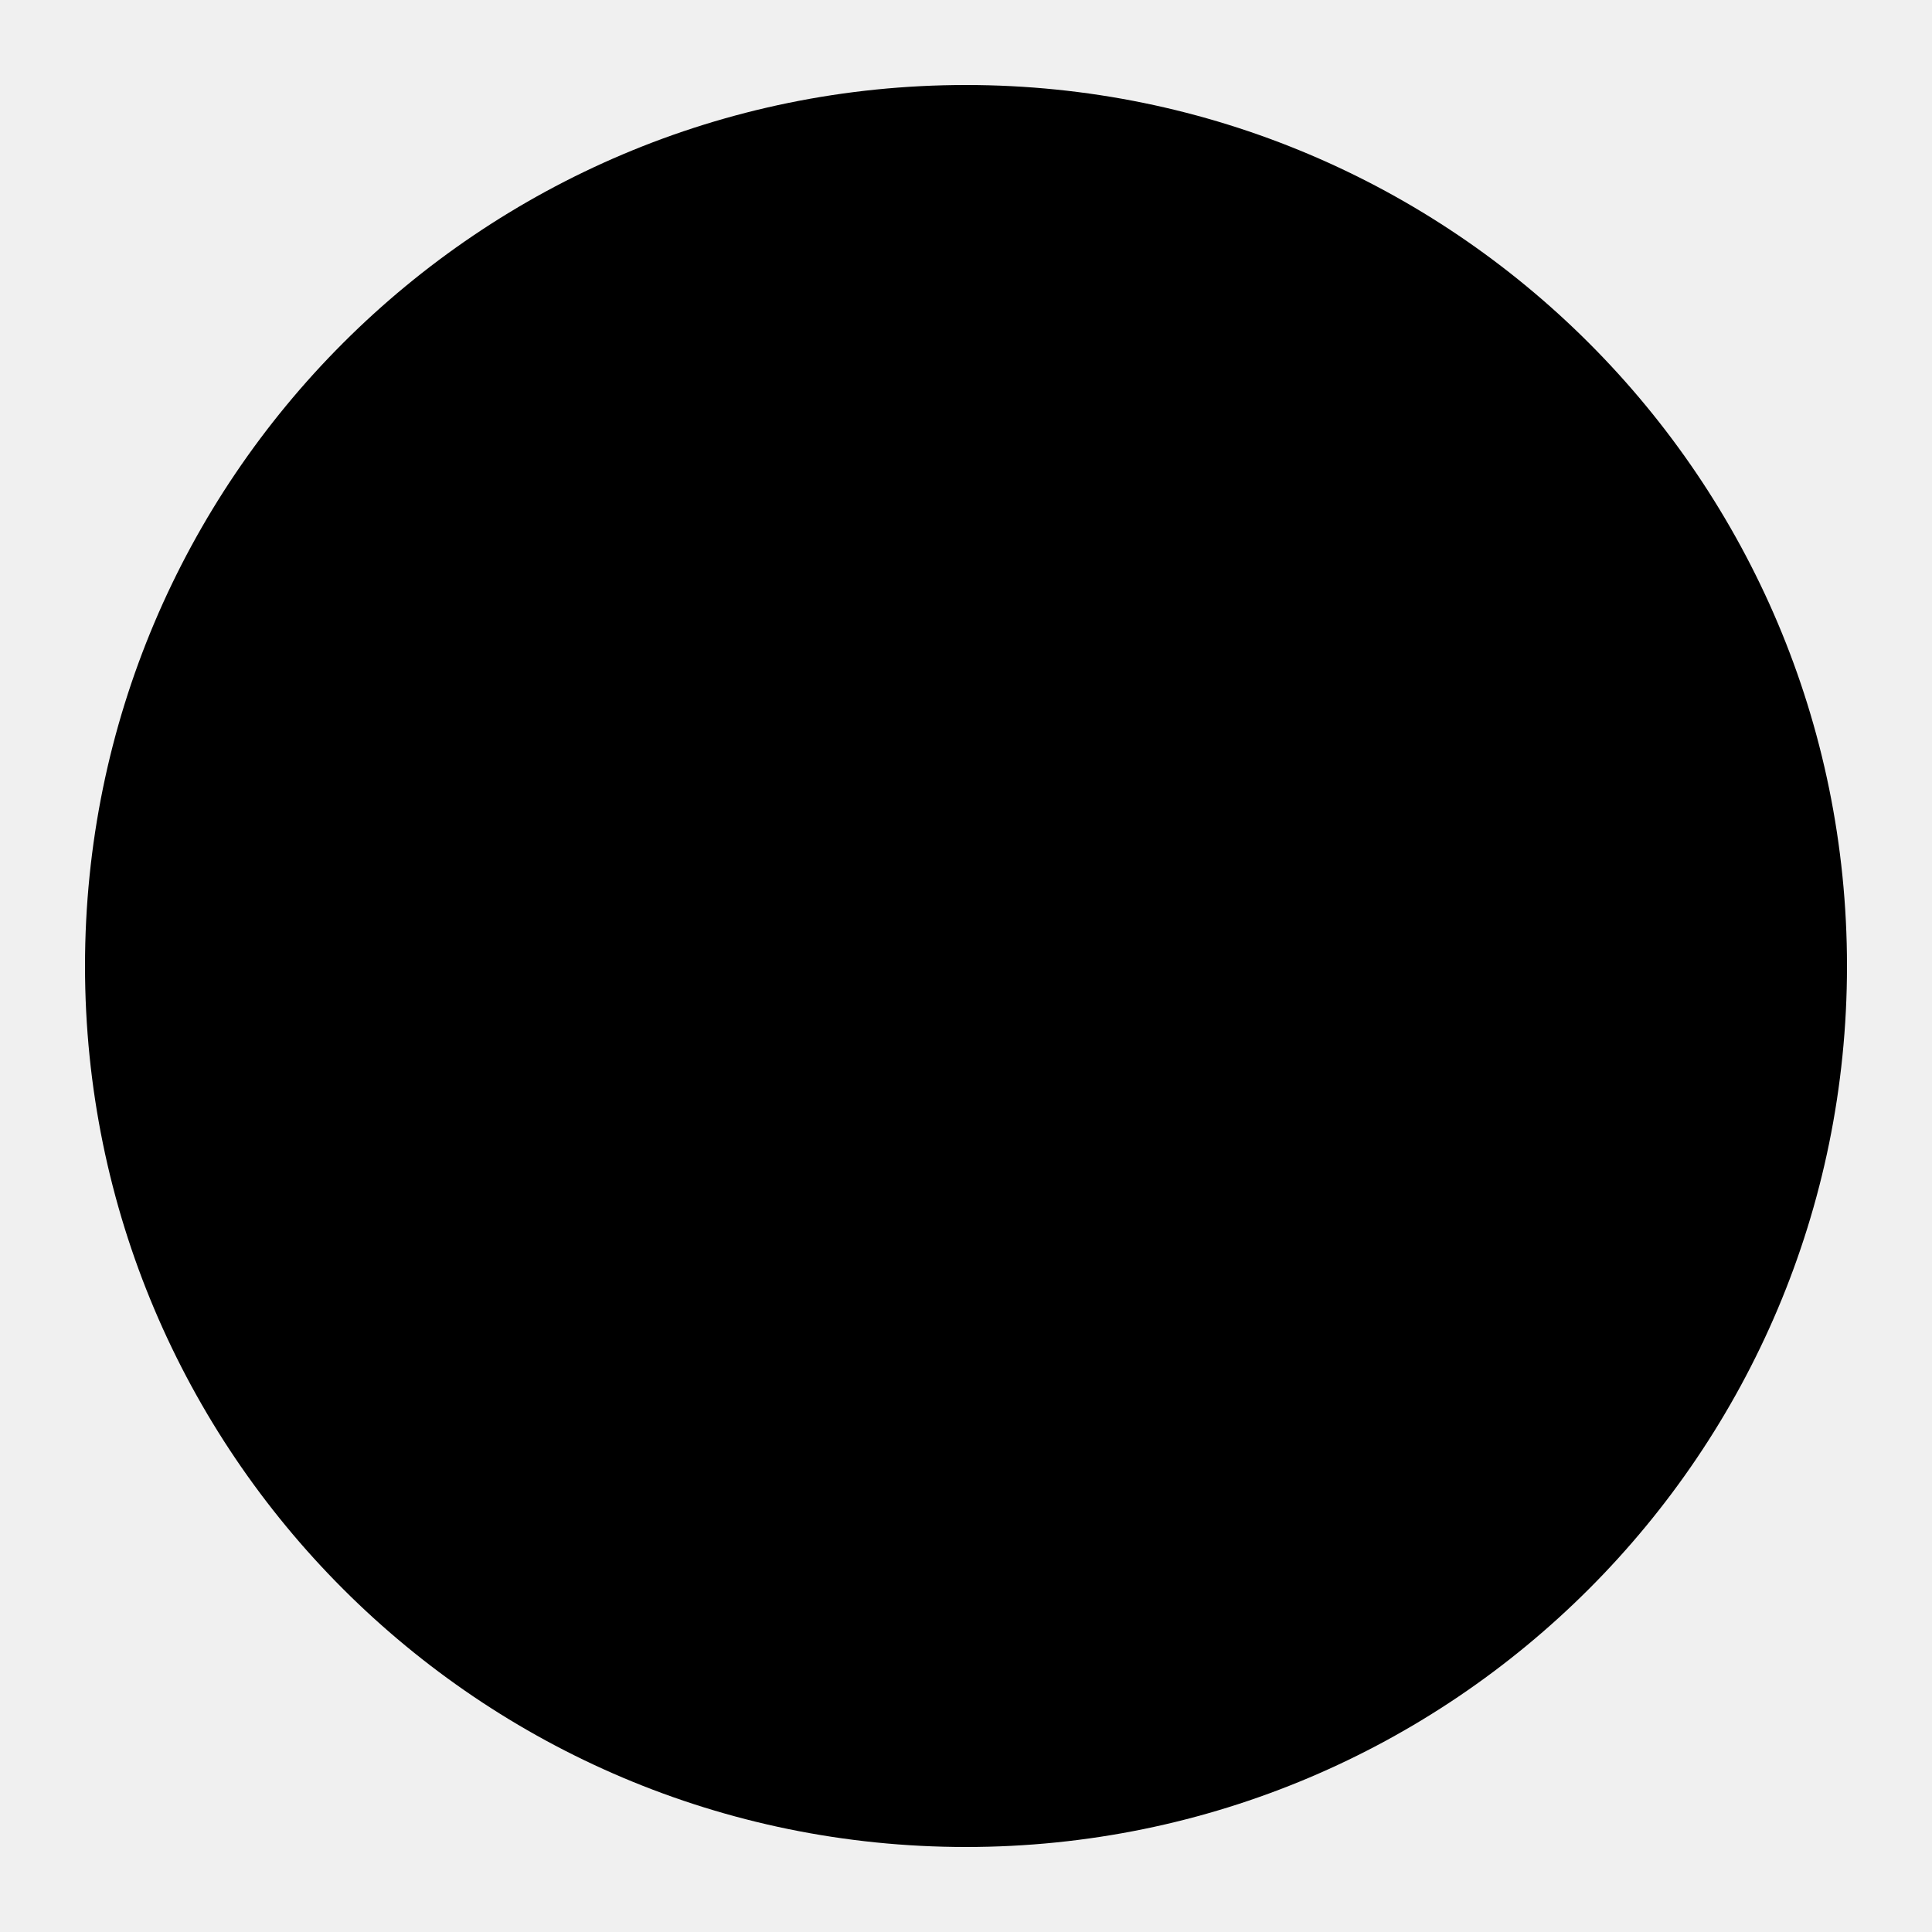
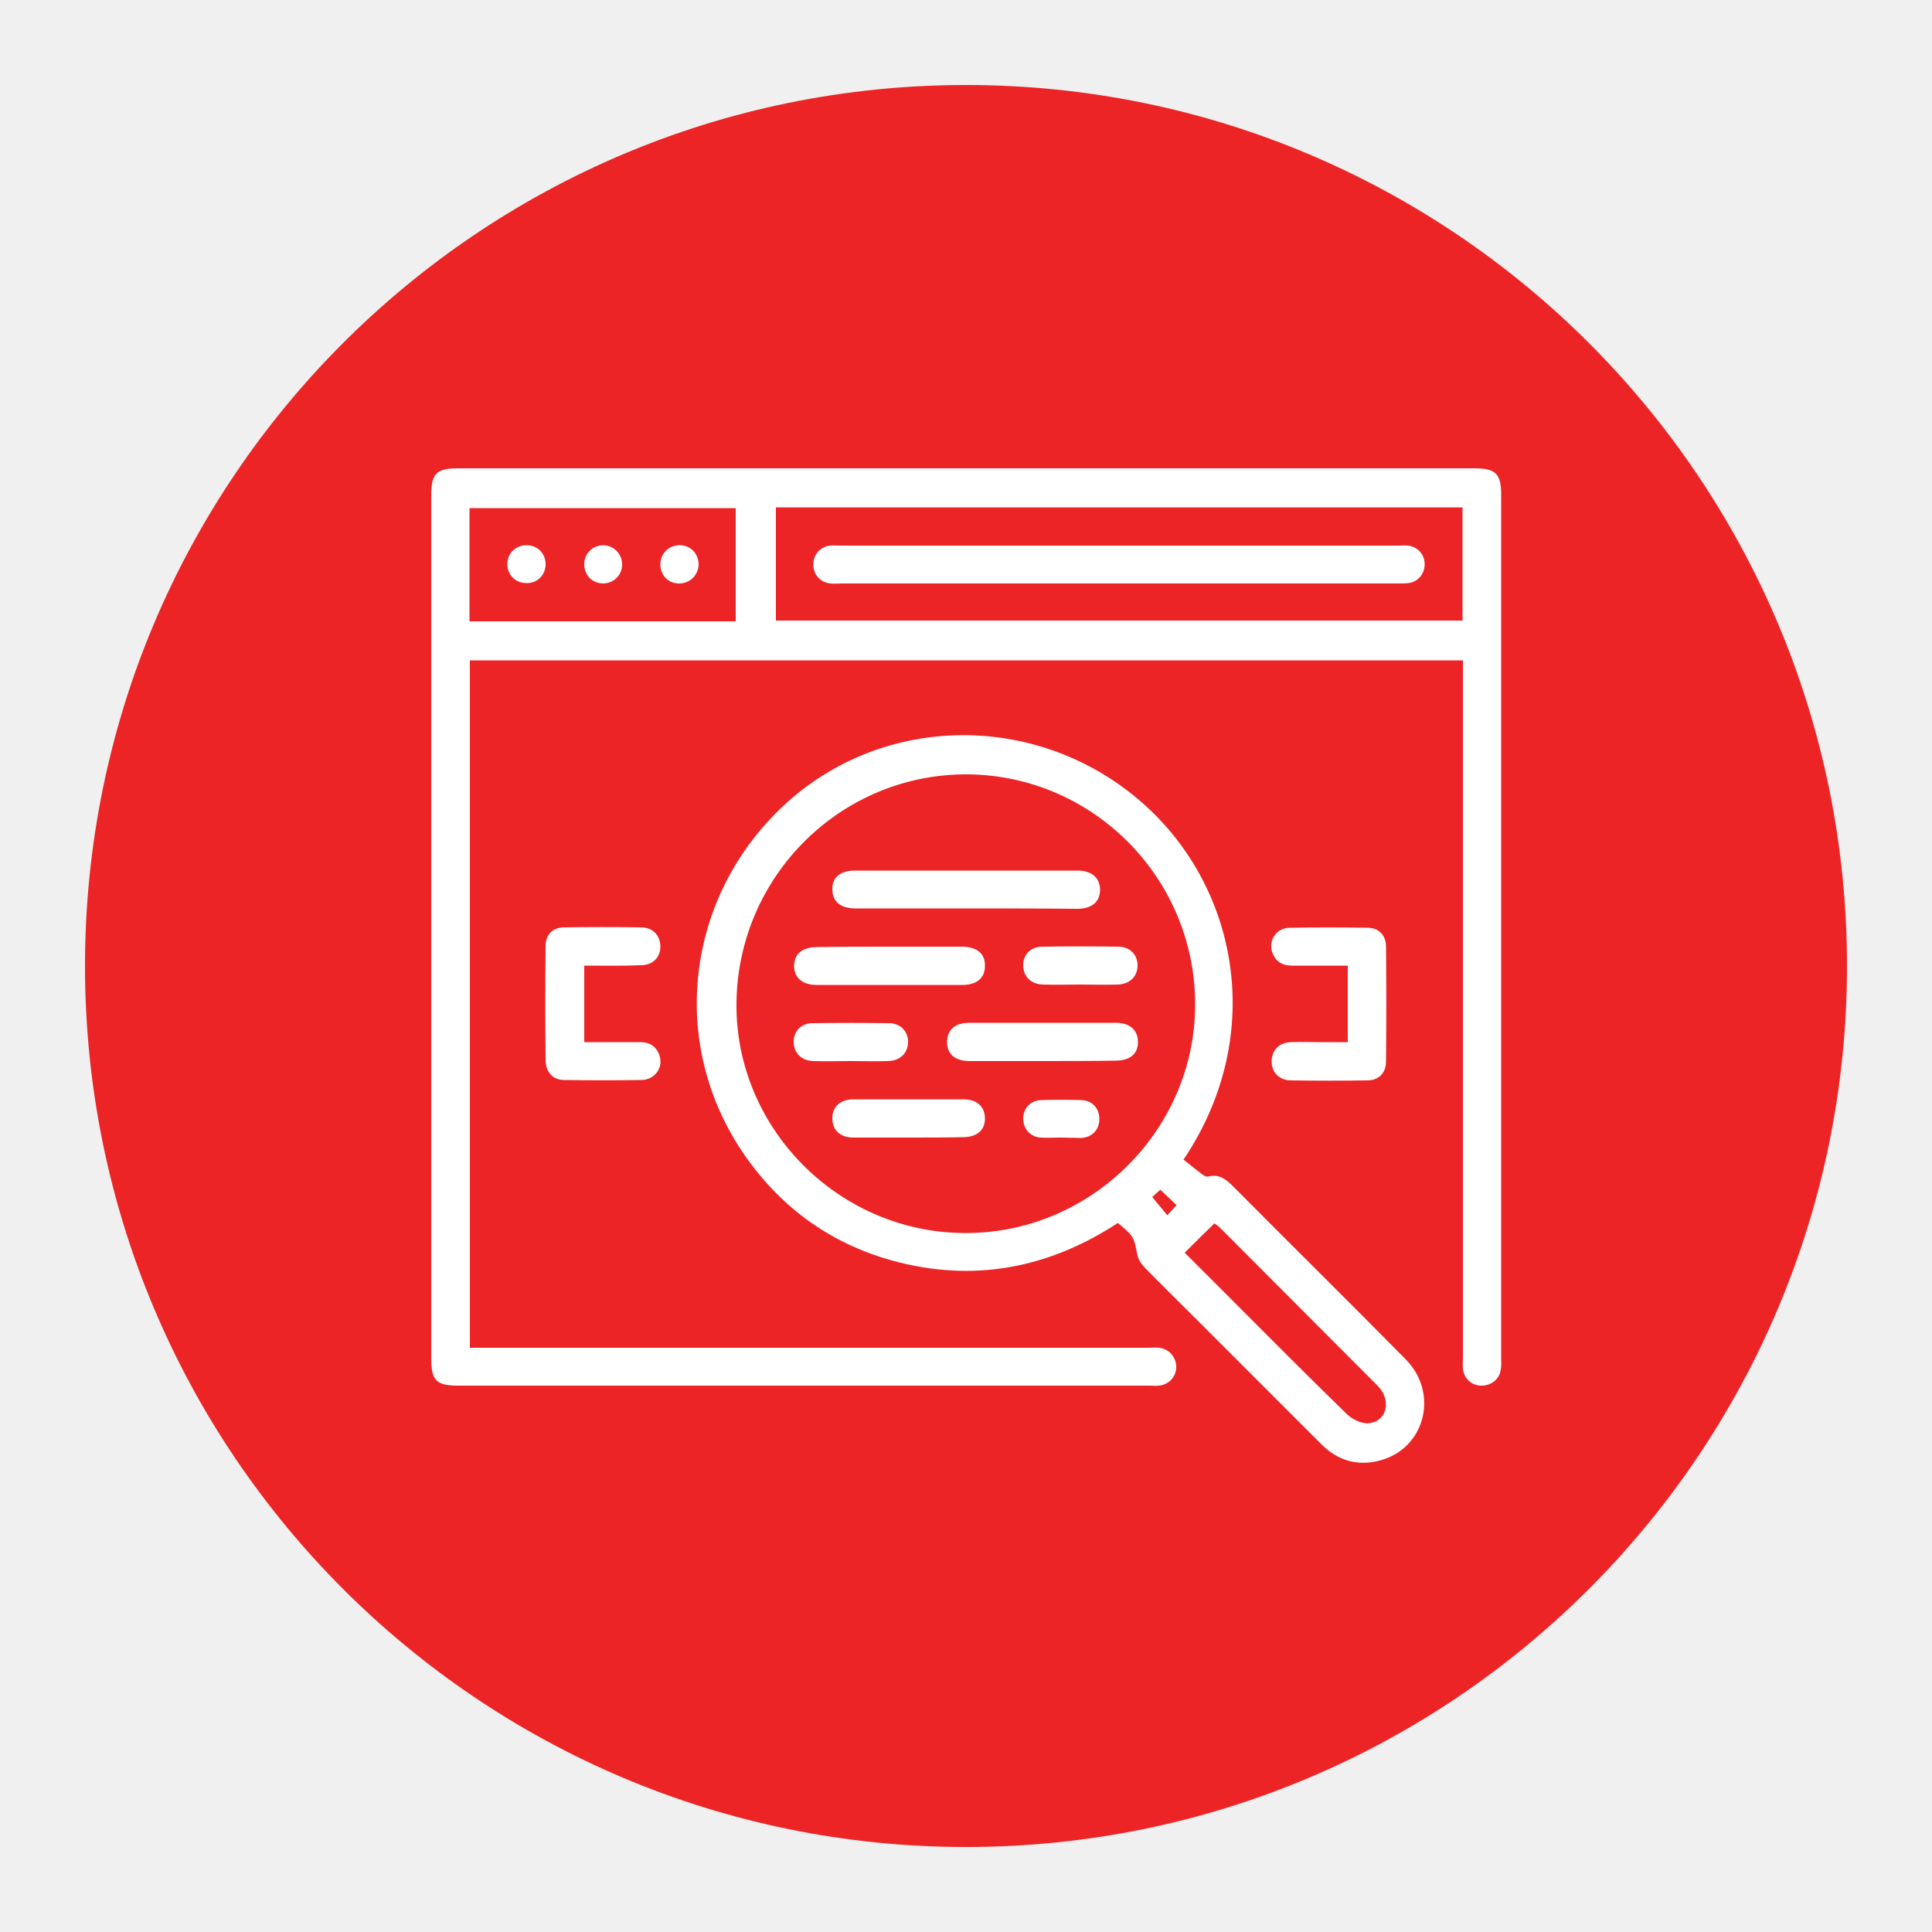
<svg xmlns="http://www.w3.org/2000/svg" version="1.1" id="Layer_1" x="0px" y="0px" viewBox="0 0 500 500" style="enable-background:new 0 0 500 500;" xml:space="preserve">
  <style type="text/css">
	.st0{fill:#EC2426;}
	.st1{fill:#FFFFFF;}
</style>
-   <circle className="st0" cx="250" cy="250" r="228" />
+   <circle class="st0" cx="250" cy="250" r="228" />
  <g id="_x31_s8Svk_00000053536103958665356360000017094271371297178000_">
    <g>
-       <path className="st1" d="M378.6,170.9c-85.9,0-171.4,0-257,0c0,59.2,0,118.3,0,177.9c1.3,0,2.5,0,3.8,0c57.2,0,114.4,0,171.5,0    c1,0,2.1-0.1,3.1,0c2.5,0.3,4.3,2.3,4.4,4.8c0.1,2.6-1.8,4.7-4.4,5c-0.8,0.1-1.6,0-2.5,0c-59.6,0-119.3,0-178.9,0    c-5.7,0-7-1.3-7-7.1c0-74.4,0-148.8,0-223.2c0-5.8,1.3-7.1,7-7.1c87.7,0,175.3,0,263,0c5.5,0,6.9,1.4,6.9,6.9    c0,74.5,0,149,0,223.5c0,0.9,0.1,1.9-0.1,2.8c-0.3,2.5-2.4,4.2-5,4.2c-2.5,0-4.5-1.8-4.8-4.3c-0.1-1,0-2.1,0-3.1    c0-58.8,0-117.7,0-176.5C378.6,173.6,378.6,172.4,378.6,170.9z M200.8,131.3c0,10,0,19.7,0,29.3c59.4,0,118.5,0,177.7,0    c0-9.9,0-19.5,0-29.3C319.1,131.3,260.1,131.3,200.8,131.3z M190.4,160.8c0-10,0-19.7,0-29.3c-23.1,0-46,0-68.9,0    c0,9.9,0,19.5,0,29.3C144.6,160.8,167.4,160.8,190.4,160.8z" />
-       <path className="st1" d="M306.3,300.1c1.6,1.3,3.2,2.6,4.8,3.8c0.4,0.3,1.1,0.7,1.5,0.6c3-0.8,4.8,0.8,6.7,2.7    c14.8,14.9,29.8,29.7,44.5,44.6c8.7,8.8,5,23.2-6.8,26.2c-5.7,1.5-10.8,0-15-4.2c-10.9-10.9-21.8-21.8-32.8-32.8    c-4.2-4.2-8.5-8.4-12.7-12.7c-0.9-0.9-1.8-2.1-2.1-3.3c-1-5-0.9-5-5.1-8.5c-18,11.8-37.6,15.5-58.5,9.7    c-16.5-4.6-29.5-14.3-39-28.6c-19.1-28.9-13.9-66.9,12.2-90.2c25.4-22.6,64-22.9,90.5-0.6C320.2,228.4,328.2,267.5,306.3,300.1z     M190.6,259.5c-0.4,32.2,26.1,59.2,58.5,59.6c32.6,0.5,59.9-26.1,60.2-58.6c0.3-32.8-26-59.7-58.7-60.1    C217.9,200.1,191,226.5,190.6,259.5z M306.6,324.2c4.3,4.3,8.3,8.3,12.4,12.4c9.8,9.8,19.6,19.7,29.6,29.4c1.4,1.4,4,2.6,5.9,2.3    c4.6-0.7,5.6-6.1,2-9.7c-13.6-13.6-27.2-27.3-40.8-40.9c-0.4-0.4-0.9-0.7-1.4-1.1C311.7,319.1,309.3,321.5,306.6,324.2z     M300.3,307.9c-0.7,0.6-1.7,1.5-2.1,1.9c1.3,1.6,2.6,3.1,3.9,4.7c0.9-1,1.7-1.8,2.4-2.6C303,310.5,301.7,309.2,300.3,307.9z" />
-       <path className="st1" d="M151.2,249.9c0,6.7,0,13,0,19.8c4.8,0,9.6,0,14.4,0c2.8,0,4.5,1.3,5.2,3.9c0.7,3-1.5,5.8-4.7,5.9    c-6.7,0.1-13.4,0.1-20.1,0c-2.9,0-4.7-2-4.8-5c-0.1-9.9-0.1-19.8,0-29.7c0-3,1.9-4.8,4.9-4.8c6.6-0.1,13.2-0.1,19.8,0    c3,0,4.9,2,5,4.8c0.1,2.9-1.9,5-5.1,5C161.1,250,156.3,249.9,151.2,249.9z" />
-       <path className="st1" d="M348.8,269.7c0-6.8,0-13,0-19.8c-4.8,0-9.6,0-14.4,0c-2.5,0-4.2-1-5.1-3.3c-1.2-3.1,1-6.5,4.5-6.5    c6.7-0.1,13.4-0.1,20.1,0c2.9,0,4.8,1.9,4.8,4.9c0.1,9.9,0.1,19.8,0,29.7c0,3-1.9,4.9-4.8,4.9c-6.6,0.1-13.2,0.1-19.8,0    c-3.1,0-5.1-2.2-5-5.1c0.1-2.8,2-4.7,5-4.8c2.5-0.1,4.9,0,7.4,0C343.9,269.7,346.2,269.7,348.8,269.7z" />
-       <path className="st1" d="M289.4,151c-23.9,0-47.8,0-71.7,0c-0.9,0-1.9,0.1-2.8,0c-2.7-0.3-4.5-2.4-4.4-5c0-2.5,1.8-4.5,4.3-4.8    c0.8-0.1,1.6,0,2.5,0c48.2,0,96.4,0,144.6,0c0.8,0,1.7-0.1,2.5,0c2.5,0.3,4.3,2.3,4.3,4.8c0,2.5-1.7,4.6-4.2,4.9    c-0.9,0.1-1.9,0.1-2.8,0.1C337.6,151,313.5,151,289.4,151z" />
-       <path className="st1" d="M136.3,141.1c2.9,0,5,2.3,4.9,5.1c-0.1,2.7-2.2,4.8-5,4.7c-2.9,0-5-2.3-4.9-5.1    C131.4,143.1,133.5,141.1,136.3,141.1z" />
-       <path className="st1" d="M161,146.1c0,2.7-2.1,4.8-4.8,4.9c-2.9,0-5-2.1-5-5c0-2.7,2.1-4.8,4.8-4.9C158.8,141.1,161,143.3,161,146.1z" />
-       <path className="st1" d="M175.9,151c-2.7,0.1-4.9-1.9-5-4.7c-0.1-2.9,2-5.1,4.8-5.2c2.9-0.1,5.1,2.1,5.1,5    C180.7,148.8,178.7,150.9,175.9,151z" />
-       <path className="st1" d="M249.8,235.1c-9.5,0-19,0-28.4,0c-3.9,0-6-1.8-6-5c0-3.1,2.1-4.8,5.9-4.8c19.2,0,38.3,0,57.5,0    c3.7,0,5.8,1.8,5.9,4.9c0,3.2-2.1,5-6,5C269,235.1,259.4,235.1,249.8,235.1z" />
-       <path className="st1" d="M230.4,245c6.2,0,12.4,0,18.5,0c3.9,0,6.1,1.8,6,5c0,3.1-2.1,4.9-5.8,4.9c-12.6,0-25.1,0-37.7,0    c-3.7,0-5.8-1.8-5.9-4.8c0-3.2,2.1-5,6-5C217.8,245,224.1,245,230.4,245z" />
-       <path className="st1" d="M269.8,274.6c-6.3,0-12.6,0-18.9,0c-3.7,0-5.8-1.8-5.8-4.9c0-3.1,2-5,5.7-5c12.7,0,25.3,0,38,0    c3.6,0,5.7,1.9,5.7,5c0,3.1-2.1,4.8-5.9,4.8C282.3,274.6,276,274.6,269.8,274.6z" />
-       <path className="st1" d="M235,294.4c-4.7,0-9.5,0-14.2,0c-3.4,0-5.4-2-5.4-5c0-3,2.1-4.9,5.5-4.9c9.5,0,19,0,28.4,0    c3.5,0,5.5,1.8,5.6,4.8c0.1,3.1-2,5-5.7,5C244.5,294.4,239.8,294.4,235,294.4z" />
-       <path className="st1" d="M279.5,254.8c-3.2,0-6.4,0.1-9.6,0c-3.1-0.1-5.1-2.1-5.1-5c0-2.8,2-4.8,4.9-4.8c6.6-0.1,13.2-0.1,19.8,0    c2.9,0,4.9,2.1,4.9,4.8c0,2.9-2,4.9-5.1,5C286.1,254.9,282.8,254.8,279.5,254.8z" />
-       <path className="st1" d="M220.1,274.6c-3.2,0-6.4,0.1-9.6,0c-3.1-0.1-5.1-2.1-5.1-5c0-2.8,2-4.8,4.9-4.8c6.6-0.1,13.2-0.1,19.8,0    c2.9,0,4.9,2.1,4.9,4.8c0,2.9-2,4.9-5.1,5C226.7,274.7,223.4,274.6,220.1,274.6z" />
-       <path className="st1" d="M274.6,294.4c-1.8,0-3.5,0.1-5.3,0c-2.7-0.2-4.5-2.3-4.5-4.9c0-2.7,1.9-4.7,4.6-4.8c3.5-0.1,7-0.1,10.5,0    c2.7,0.1,4.6,2.1,4.6,4.8c0.1,2.8-1.9,4.9-4.7,5C278.1,294.5,276.3,294.4,274.6,294.4z" />
+       <path class="st1" d="M378.6,170.9c-85.9,0-171.4,0-257,0c0,59.2,0,118.3,0,177.9c1.3,0,2.5,0,3.8,0c57.2,0,114.4,0,171.5,0    c1,0,2.1-0.1,3.1,0c2.5,0.3,4.3,2.3,4.4,4.8c0.1,2.6-1.8,4.7-4.4,5c-0.8,0.1-1.6,0-2.5,0c-59.6,0-119.3,0-178.9,0    c-5.7,0-7-1.3-7-7.1c0-74.4,0-148.8,0-223.2c0-5.8,1.3-7.1,7-7.1c87.7,0,175.3,0,263,0c5.5,0,6.9,1.4,6.9,6.9    c0,74.5,0,149,0,223.5c0,0.9,0.1,1.9-0.1,2.8c-0.3,2.5-2.4,4.2-5,4.2c-2.5,0-4.5-1.8-4.8-4.3c-0.1-1,0-2.1,0-3.1    c0-58.8,0-117.7,0-176.5C378.6,173.6,378.6,172.4,378.6,170.9z M200.8,131.3c0,10,0,19.7,0,29.3c59.4,0,118.5,0,177.7,0    c0-9.9,0-19.5,0-29.3C319.1,131.3,260.1,131.3,200.8,131.3z M190.4,160.8c0-10,0-19.7,0-29.3c-23.1,0-46,0-68.9,0    c0,9.9,0,19.5,0,29.3C144.6,160.8,167.4,160.8,190.4,160.8z" />
+       <path class="st1" d="M306.3,300.1c1.6,1.3,3.2,2.6,4.8,3.8c0.4,0.3,1.1,0.7,1.5,0.6c3-0.8,4.8,0.8,6.7,2.7    c14.8,14.9,29.8,29.7,44.5,44.6c8.7,8.8,5,23.2-6.8,26.2c-5.7,1.5-10.8,0-15-4.2c-10.9-10.9-21.8-21.8-32.8-32.8    c-4.2-4.2-8.5-8.4-12.7-12.7c-0.9-0.9-1.8-2.1-2.1-3.3c-1-5-0.9-5-5.1-8.5c-18,11.8-37.6,15.5-58.5,9.7    c-16.5-4.6-29.5-14.3-39-28.6c-19.1-28.9-13.9-66.9,12.2-90.2c25.4-22.6,64-22.9,90.5-0.6C320.2,228.4,328.2,267.5,306.3,300.1z     M190.6,259.5c-0.4,32.2,26.1,59.2,58.5,59.6c32.6,0.5,59.9-26.1,60.2-58.6c0.3-32.8-26-59.7-58.7-60.1    C217.9,200.1,191,226.5,190.6,259.5z M306.6,324.2c4.3,4.3,8.3,8.3,12.4,12.4c9.8,9.8,19.6,19.7,29.6,29.4c1.4,1.4,4,2.6,5.9,2.3    c4.6-0.7,5.6-6.1,2-9.7c-13.6-13.6-27.2-27.3-40.8-40.9c-0.4-0.4-0.9-0.7-1.4-1.1C311.7,319.1,309.3,321.5,306.6,324.2z     M300.3,307.9c-0.7,0.6-1.7,1.5-2.1,1.9c1.3,1.6,2.6,3.1,3.9,4.7c0.9-1,1.7-1.8,2.4-2.6C303,310.5,301.7,309.2,300.3,307.9z" />
+       <path class="st1" d="M151.2,249.9c0,6.7,0,13,0,19.8c4.8,0,9.6,0,14.4,0c2.8,0,4.5,1.3,5.2,3.9c0.7,3-1.5,5.8-4.7,5.9    c-6.7,0.1-13.4,0.1-20.1,0c-2.9,0-4.7-2-4.8-5c-0.1-9.9-0.1-19.8,0-29.7c0-3,1.9-4.8,4.9-4.8c6.6-0.1,13.2-0.1,19.8,0    c3,0,4.9,2,5,4.8c0.1,2.9-1.9,5-5.1,5C161.1,250,156.3,249.9,151.2,249.9z" />
+       <path class="st1" d="M348.8,269.7c0-6.8,0-13,0-19.8c-4.8,0-9.6,0-14.4,0c-2.5,0-4.2-1-5.1-3.3c-1.2-3.1,1-6.5,4.5-6.5    c6.7-0.1,13.4-0.1,20.1,0c2.9,0,4.8,1.9,4.8,4.9c0.1,9.9,0.1,19.8,0,29.7c0,3-1.9,4.9-4.8,4.9c-6.6,0.1-13.2,0.1-19.8,0    c-3.1,0-5.1-2.2-5-5.1c0.1-2.8,2-4.7,5-4.8c2.5-0.1,4.9,0,7.4,0C343.9,269.7,346.2,269.7,348.8,269.7z" />
+       <path class="st1" d="M289.4,151c-23.9,0-47.8,0-71.7,0c-0.9,0-1.9,0.1-2.8,0c-2.7-0.3-4.5-2.4-4.4-5c0-2.5,1.8-4.5,4.3-4.8    c0.8-0.1,1.6,0,2.5,0c48.2,0,96.4,0,144.6,0c0.8,0,1.7-0.1,2.5,0c2.5,0.3,4.3,2.3,4.3,4.8c0,2.5-1.7,4.6-4.2,4.9    c-0.9,0.1-1.9,0.1-2.8,0.1C337.6,151,313.5,151,289.4,151z" />
+       <path class="st1" d="M136.3,141.1c2.9,0,5,2.3,4.9,5.1c-0.1,2.7-2.2,4.8-5,4.7c-2.9,0-5-2.3-4.9-5.1    C131.4,143.1,133.5,141.1,136.3,141.1z" />
+       <path class="st1" d="M161,146.1c0,2.7-2.1,4.8-4.8,4.9c-2.9,0-5-2.1-5-5c0-2.7,2.1-4.8,4.8-4.9C158.8,141.1,161,143.3,161,146.1z" />
+       <path class="st1" d="M175.9,151c-2.7,0.1-4.9-1.9-5-4.7c-0.1-2.9,2-5.1,4.8-5.2c2.9-0.1,5.1,2.1,5.1,5    C180.7,148.8,178.7,150.9,175.9,151z" />
+       <path class="st1" d="M249.8,235.1c-9.5,0-19,0-28.4,0c-3.9,0-6-1.8-6-5c0-3.1,2.1-4.8,5.9-4.8c19.2,0,38.3,0,57.5,0    c3.7,0,5.8,1.8,5.9,4.9c0,3.2-2.1,5-6,5C269,235.1,259.4,235.1,249.8,235.1z" />
+       <path class="st1" d="M230.4,245c6.2,0,12.4,0,18.5,0c3.9,0,6.1,1.8,6,5c0,3.1-2.1,4.9-5.8,4.9c-12.6,0-25.1,0-37.7,0    c-3.7,0-5.8-1.8-5.9-4.8c0-3.2,2.1-5,6-5C217.8,245,224.1,245,230.4,245z" />
+       <path class="st1" d="M269.8,274.6c-6.3,0-12.6,0-18.9,0c-3.7,0-5.8-1.8-5.8-4.9c0-3.1,2-5,5.7-5c12.7,0,25.3,0,38,0    c3.6,0,5.7,1.9,5.7,5c0,3.1-2.1,4.8-5.9,4.8C282.3,274.6,276,274.6,269.8,274.6z" />
+       <path class="st1" d="M235,294.4c-4.7,0-9.5,0-14.2,0c-3.4,0-5.4-2-5.4-5c0-3,2.1-4.9,5.5-4.9c9.5,0,19,0,28.4,0    c3.5,0,5.5,1.8,5.6,4.8c0.1,3.1-2,5-5.7,5C244.5,294.4,239.8,294.4,235,294.4z" />
+       <path class="st1" d="M279.5,254.8c-3.2,0-6.4,0.1-9.6,0c-3.1-0.1-5.1-2.1-5.1-5c0-2.8,2-4.8,4.9-4.8c6.6-0.1,13.2-0.1,19.8,0    c2.9,0,4.9,2.1,4.9,4.8c0,2.9-2,4.9-5.1,5C286.1,254.9,282.8,254.8,279.5,254.8z" />
+       <path class="st1" d="M220.1,274.6c-3.2,0-6.4,0.1-9.6,0c-3.1-0.1-5.1-2.1-5.1-5c0-2.8,2-4.8,4.9-4.8c6.6-0.1,13.2-0.1,19.8,0    c2.9,0,4.9,2.1,4.9,4.8c0,2.9-2,4.9-5.1,5C226.7,274.7,223.4,274.6,220.1,274.6z" />
+       <path class="st1" d="M274.6,294.4c-1.8,0-3.5,0.1-5.3,0c-2.7-0.2-4.5-2.3-4.5-4.9c0-2.7,1.9-4.7,4.6-4.8c3.5-0.1,7-0.1,10.5,0    c2.7,0.1,4.6,2.1,4.6,4.8c0.1,2.8-1.9,4.9-4.7,5C278.1,294.5,276.3,294.4,274.6,294.4z" />
    </g>
  </g>
</svg>
